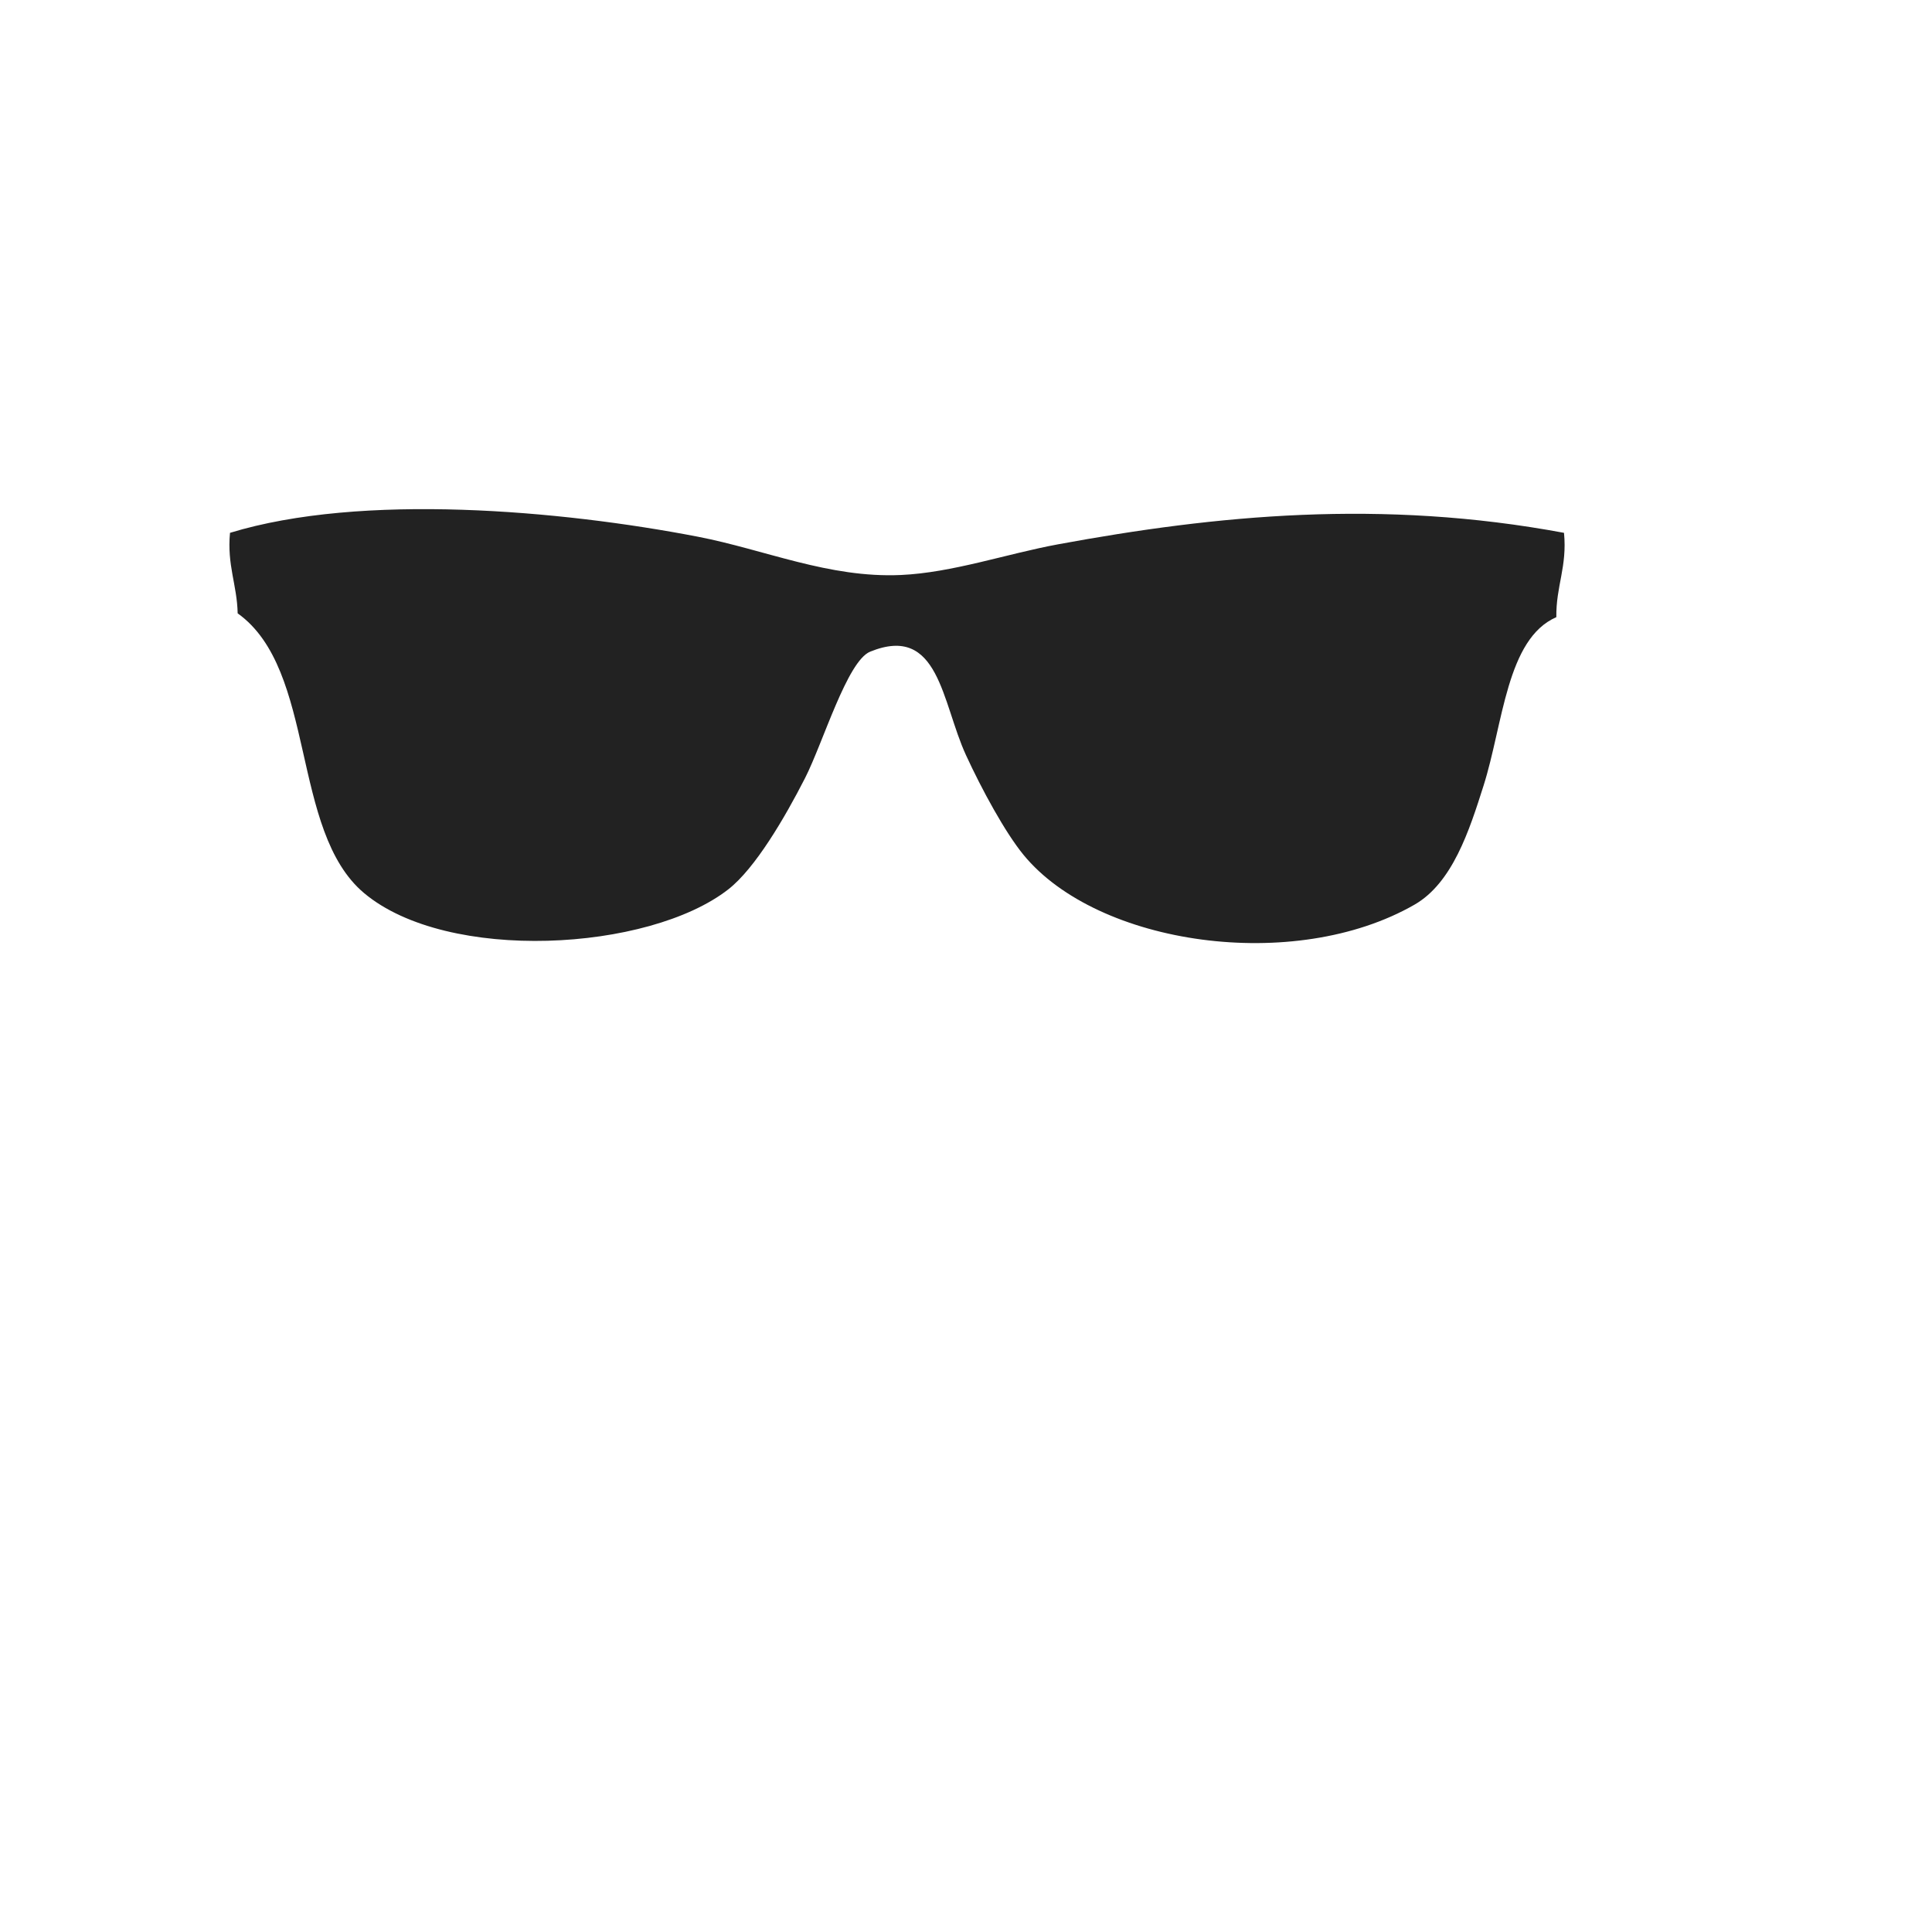
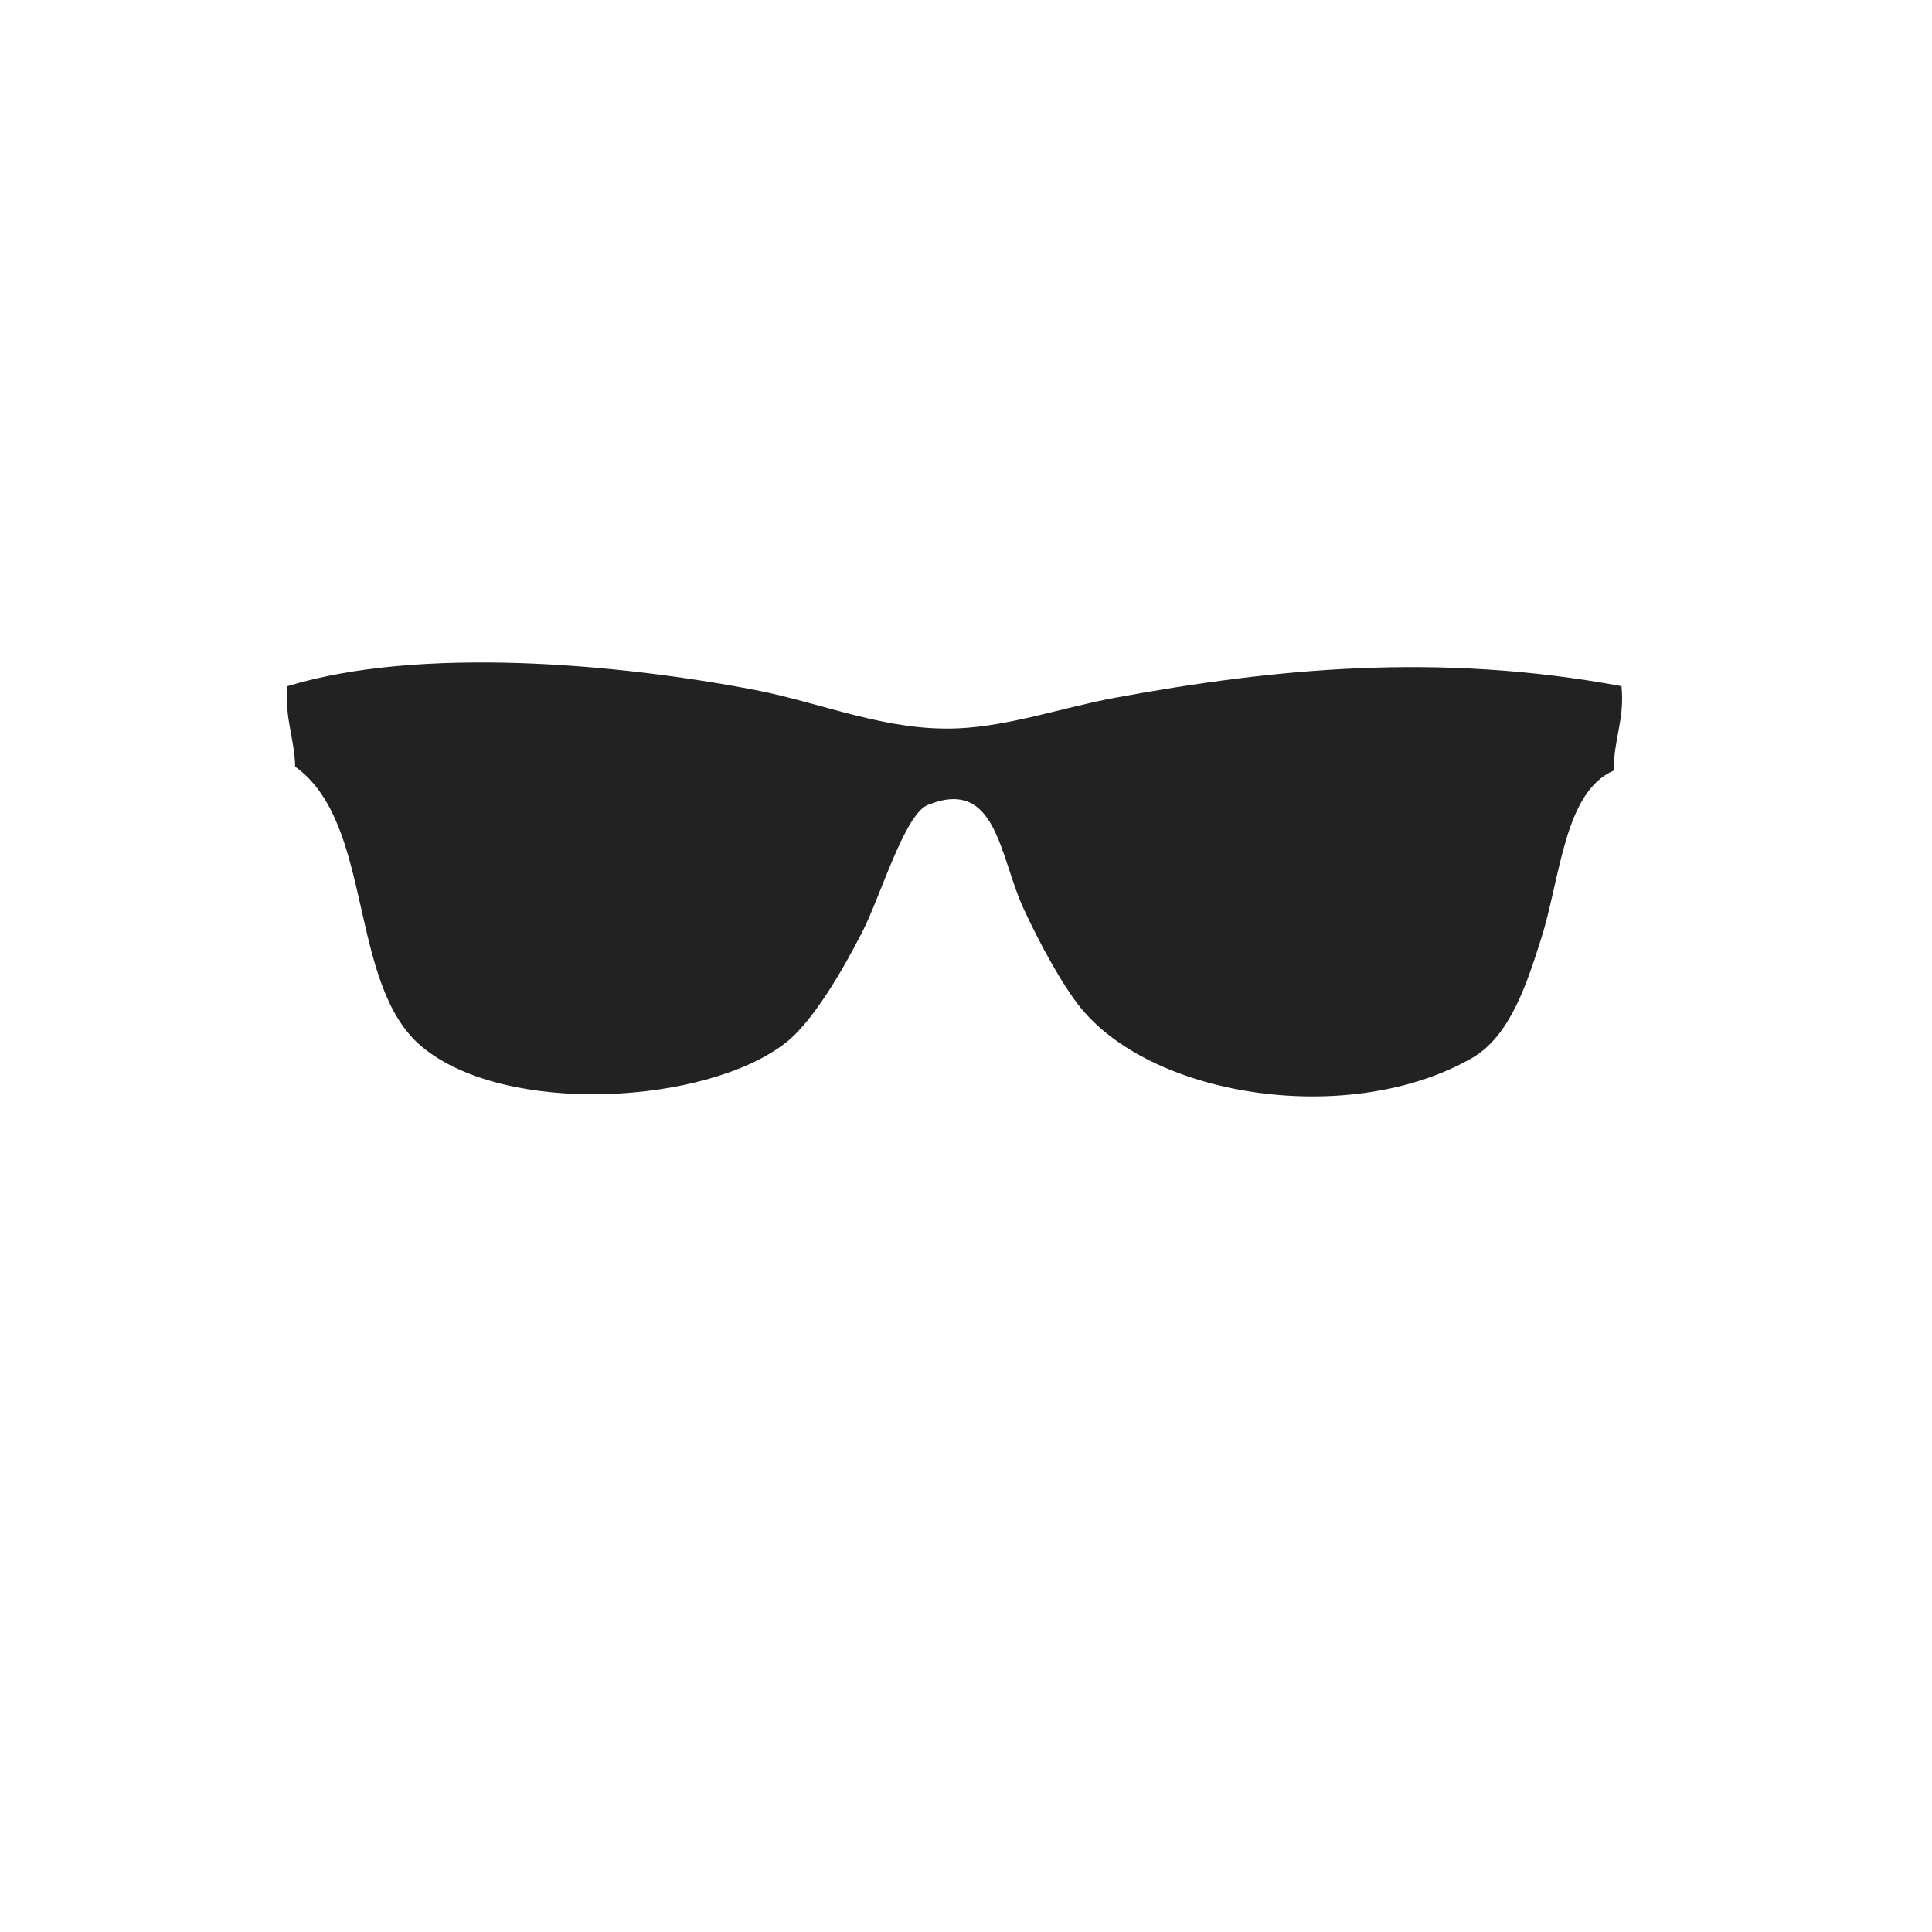
- <svg xmlns="http://www.w3.org/2000/svg" version="1.1" id="Layer_1" x="0px" y="0px" width="504px" height="504px" viewBox="0 0 504 504" enable-background="new 0 0 504 504" xml:space="preserve" style="fill:#222222;">
+ <svg xmlns="http://www.w3.org/2000/svg" version="1.1" id="Layer_1" x="0px" y="0px" width="504px" height="504px" viewBox="-15 -40 504 504" enable-background="new 0 0 504 504" xml:space="preserve" style="fill:#222222;">
  <g id="QXdlhN_1_">
    <g>
      <g>
        <path fill-rule="evenodd" clip-rule="evenodd" d="M408,139c0.865,8.866-2.11,13.89-2,22c-12.986,5.65-13.854,27.793-19,44     c-3.709,11.681-8.093,25.311-18,31c-31.345,18.001-82.645,10.605-102-13c-4.796-5.849-10.889-17.066-15-26     c-6.342-13.78-7.012-34.316-25-27c-5.995,2.438-12.297,23.784-17,33c-5.28,10.346-12.995,23.529-20,29     c-20.759,16.211-73.237,19.233-95,1c-19.356-16.217-12.336-58.23-33-73c-0.168-7.498-2.801-12.532-2-21     c34.372-10.504,86.361-5.878,122,1c17.536,3.384,34.215,10.839,53,10c13.45-0.601,27.571-5.523,41-8     C317.306,134.38,360.407,130.135,408,139z" />
      </g>
    </g>
  </g>
</svg>
